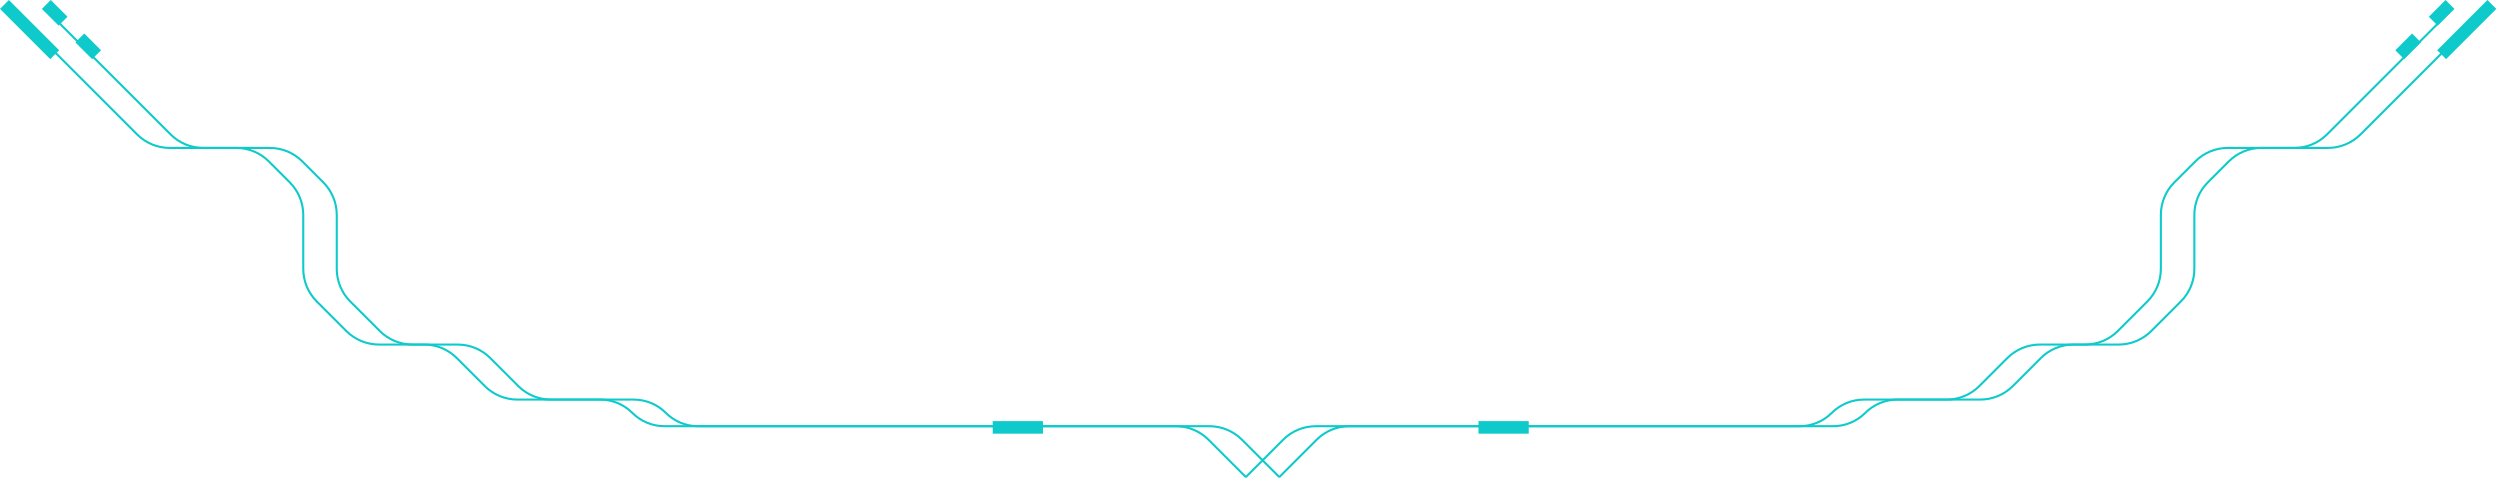
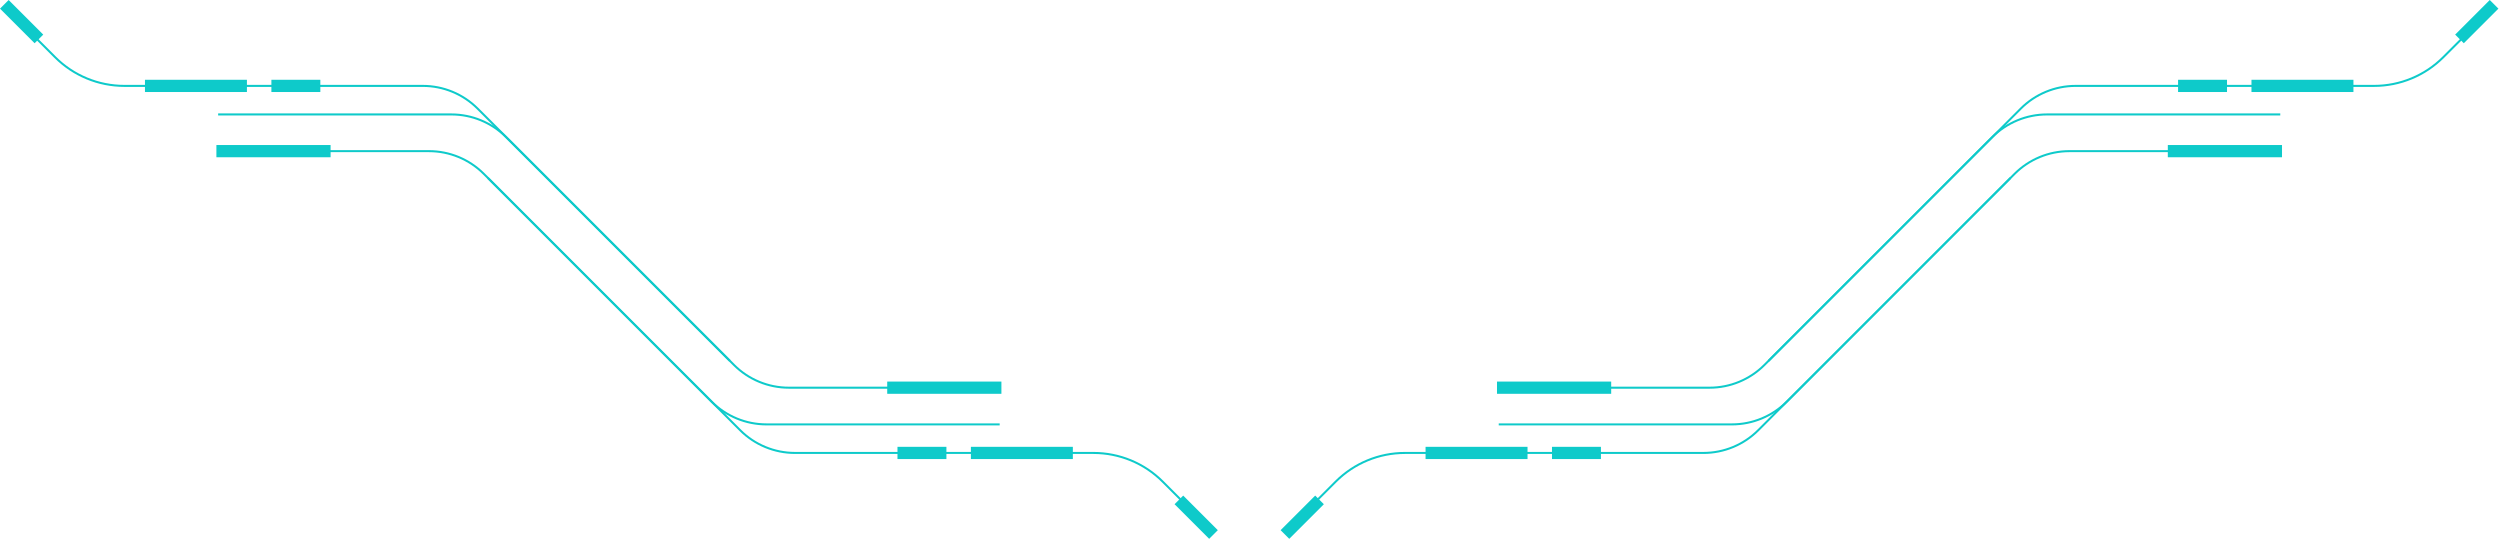
- <svg xmlns="http://www.w3.org/2000/svg" width="597" height="115" viewBox="0 0 597 115" fill="none">
-   <path d="M2.736 2.095L32.743 32.102C34.806 34.165 37.604 35.324 40.522 35.324L56.417 35.324C59.334 35.324 62.132 36.483 64.195 38.546L69.196 43.547C71.259 45.61 72.418 48.408 72.418 51.325L72.418 64.207C72.418 67.124 73.576 69.922 75.639 71.985L82.713 79.058C84.776 81.121 87.573 82.28 90.491 82.28L101.3 82.28C104.217 82.28 107.015 83.439 109.078 85.502L115.774 92.198C117.837 94.261 120.635 95.42 123.552 95.42L143.327 95.42C146.206 95.42 148.966 96.563 151.002 98.599C153.037 100.634 155.798 101.778 158.677 101.778L280.803 101.778C283.72 101.778 286.518 102.936 288.581 104.999L297.398 113.817L297.608 113.817L306.425 104.999C308.488 102.936 311.286 101.778 314.203 101.778L429.754 101.778C432.633 101.778 435.394 100.634 437.429 98.599C439.464 96.563 442.225 95.42 445.104 95.42L464.879 95.42C467.796 95.42 470.594 94.261 472.657 92.198L479.353 85.502C481.416 83.439 484.214 82.28 487.131 82.28L497.94 82.28C500.857 82.28 503.655 81.121 505.718 79.058L512.791 71.985C514.854 69.922 516.013 67.124 516.013 64.207L516.013 51.325C516.013 48.408 517.172 45.61 519.235 43.547L524.236 38.546C526.299 36.483 529.097 35.324 532.014 35.324L547.909 35.324C550.827 35.324 553.624 34.165 555.687 32.102L585.694 2.095" stroke="#0ECACA" stroke-width="0.5" />
-   <path d="M10.736 2.095L40.743 32.102C42.806 34.165 45.604 35.324 48.522 35.324L64.417 35.324C67.334 35.324 70.132 36.483 72.195 38.546L77.196 43.547C79.259 45.61 80.418 48.408 80.418 51.325L80.418 64.207C80.418 67.124 81.576 69.922 83.639 71.985L90.713 79.058C92.776 81.121 95.573 82.28 98.491 82.28L109.3 82.28C112.217 82.28 115.015 83.439 117.078 85.502L123.774 92.198C125.837 94.261 128.635 95.42 131.552 95.42L151.327 95.42C154.206 95.42 156.966 96.563 159.002 98.599C161.037 100.634 163.798 101.778 166.677 101.778L288.803 101.778C291.72 101.778 294.518 102.936 296.581 104.999L305.398 113.817L305.608 113.817L314.425 104.999C316.488 102.936 319.286 101.778 322.203 101.778L437.754 101.778C440.633 101.778 443.394 100.634 445.429 98.599C447.464 96.563 450.225 95.42 453.104 95.42L472.879 95.42C475.796 95.42 478.594 94.261 480.657 92.198L487.353 85.502C489.416 83.439 492.214 82.28 495.131 82.28L505.94 82.28C508.857 82.28 511.655 81.121 513.718 79.058L520.791 71.985C522.854 69.922 524.013 67.124 524.013 64.207L524.013 51.325C524.013 48.408 525.172 45.61 527.235 43.547L532.236 38.546C534.299 36.483 537.097 35.324 540.014 35.324L555.909 35.324C558.827 35.324 561.624 34.165 563.687 32.102L593.694 2.095" stroke="#0ECACA" stroke-width="0.5" />
-   <path d="M13.06 13.061L1.061 1.061" stroke="#0ECACA" stroke-width="3" />
-   <path d="M583.061 13.061L595.061 1.061" stroke="#0ECACA" stroke-width="3" />
-   <path d="M15.06 5.061L11.06 1.061" stroke="#0ECACA" stroke-width="3" />
-   <path d="M581.061 5.061L585.061 1.061" stroke="#0ECACA" stroke-width="3" />
-   <path d="M23.061 13.061L19.061 9.061" stroke="#0ECACA" stroke-width="3" />
-   <path d="M573.061 13.061L577.061 9.061" stroke="#0ECACA" stroke-width="3" />
-   <path d="M249.061 102.061H237.061" stroke="#0ECACA" stroke-width="3" />
-   <path d="M365.061 102.061H353.061" stroke="#0ECACA" stroke-width="3" />
+ <svg xmlns="http://www.w3.org/2000/svg" width="613" height="133" viewBox="0 0 613 133" fill="none">
+   <path d="M320.548 125.061L327.519 118.091C332.02 113.59 338.124 111.061 344.489 111.061L417.678 111.061C422.717 111.061 427.55 109.06 431.113 105.496L493.983 42.626C497.547 39.063 502.379 37.061 507.418 37.061L535.483 37.061" stroke="#0ECACA" stroke-width="0.5" />
+   <path d="M349.548 111.061L374.548 111.061" stroke="#0ECACA" stroke-width="3" />
+   <path d="M492.983 43.626L438.113 98.497C434.55 102.06 429.717 104.062 424.678 104.062L367.489 104.062" stroke="#0ECACA" stroke-width="0.5" />
+   <path d="M531.548 37.061L559.548 37.061" stroke="#0ECACA" stroke-width="3" />
+   <path d="M380.548 111.062L392.548 111.062" stroke="#0ECACA" stroke-width="3" />
+   <path d="M315.063 131.061L323.548 122.576" stroke="#0ECACA" stroke-width="3" />
+   <path d="M606.063 7.061L599.092 14.031C594.592 18.532 588.487 21.061 582.122 21.061L508.933 21.061C503.894 21.061 499.061 23.063 495.498 26.626L432.628 89.496C429.065 93.059 424.232 95.061 419.193 95.061H391.128" stroke="#0ECACA" stroke-width="0.5" />
+   <path d="M577.063 21.061L552.063 21.061" stroke="#0ECACA" stroke-width="3" />
+   <path d="M433.628 88.496L488.498 33.626C492.061 30.062 496.894 28.061 501.933 28.061L559.122 28.061" stroke="#0ECACA" stroke-width="0.5" />
+   <path d="M395.063 95.061L367.063 95.061" stroke="#0ECACA" stroke-width="3" />
+   <path d="M546.063 21.061L534.063 21.061" stroke="#0ECACA" stroke-width="3" />
+   <path d="M611.549 1.061L603.063 9.546" stroke="#0ECACA" stroke-width="3" />
+   <path d="M292.061 125.061L285.09 118.091C280.59 113.59 274.485 111.061 268.12 111.061L194.931 111.061C189.892 111.061 185.059 109.06 181.496 105.496L118.626 42.626C115.063 39.063 110.23 37.061 105.191 37.061L77.126 37.061" stroke="#0ECACA" stroke-width="0.5" />
+   <path d="M263.062 111.061L238.062 111.061" stroke="#0ECACA" stroke-width="3" />
+   <path d="M119.626 43.626L174.496 98.496C178.059 102.06 182.892 104.061 187.931 104.061L245.12 104.061" stroke="#0ECACA" stroke-width="0.5" />
+   <path d="M81.061 37.061L53.062 37.061" stroke="#0ECACA" stroke-width="3" />
+   <path d="M232.062 111.061L220.062 111.061" stroke="#0ECACA" stroke-width="3" />
+   <path d="M297.547 131.061L289.062 122.576" stroke="#0ECACA" stroke-width="3" />
+   <path d="M6.546 7.061L13.517 14.031C18.018 18.532 24.122 21.061 30.488 21.061L103.676 21.061C108.715 21.061 113.548 23.063 117.111 26.626L179.981 89.496C183.545 93.059 188.377 95.061 193.416 95.061H221.481" stroke="#0ECACA" stroke-width="0.5" />
+   <path d="M35.546 21.061L60.546 21.061" stroke="#0ECACA" stroke-width="3" />
+   <path d="M178.981 88.496L124.111 33.626C120.548 30.063 115.715 28.061 110.676 28.061L53.487 28.061" stroke="#0ECACA" stroke-width="0.5" />
+   <path d="M217.546 95.061L245.546 95.061" stroke="#0ECACA" stroke-width="3" />
+   <path d="M66.546 21.061L78.546 21.061" stroke="#0ECACA" stroke-width="3" />
+   <path d="M1.061 1.061L9.546 9.546" stroke="#0ECACA" stroke-width="3" />
</svg>
